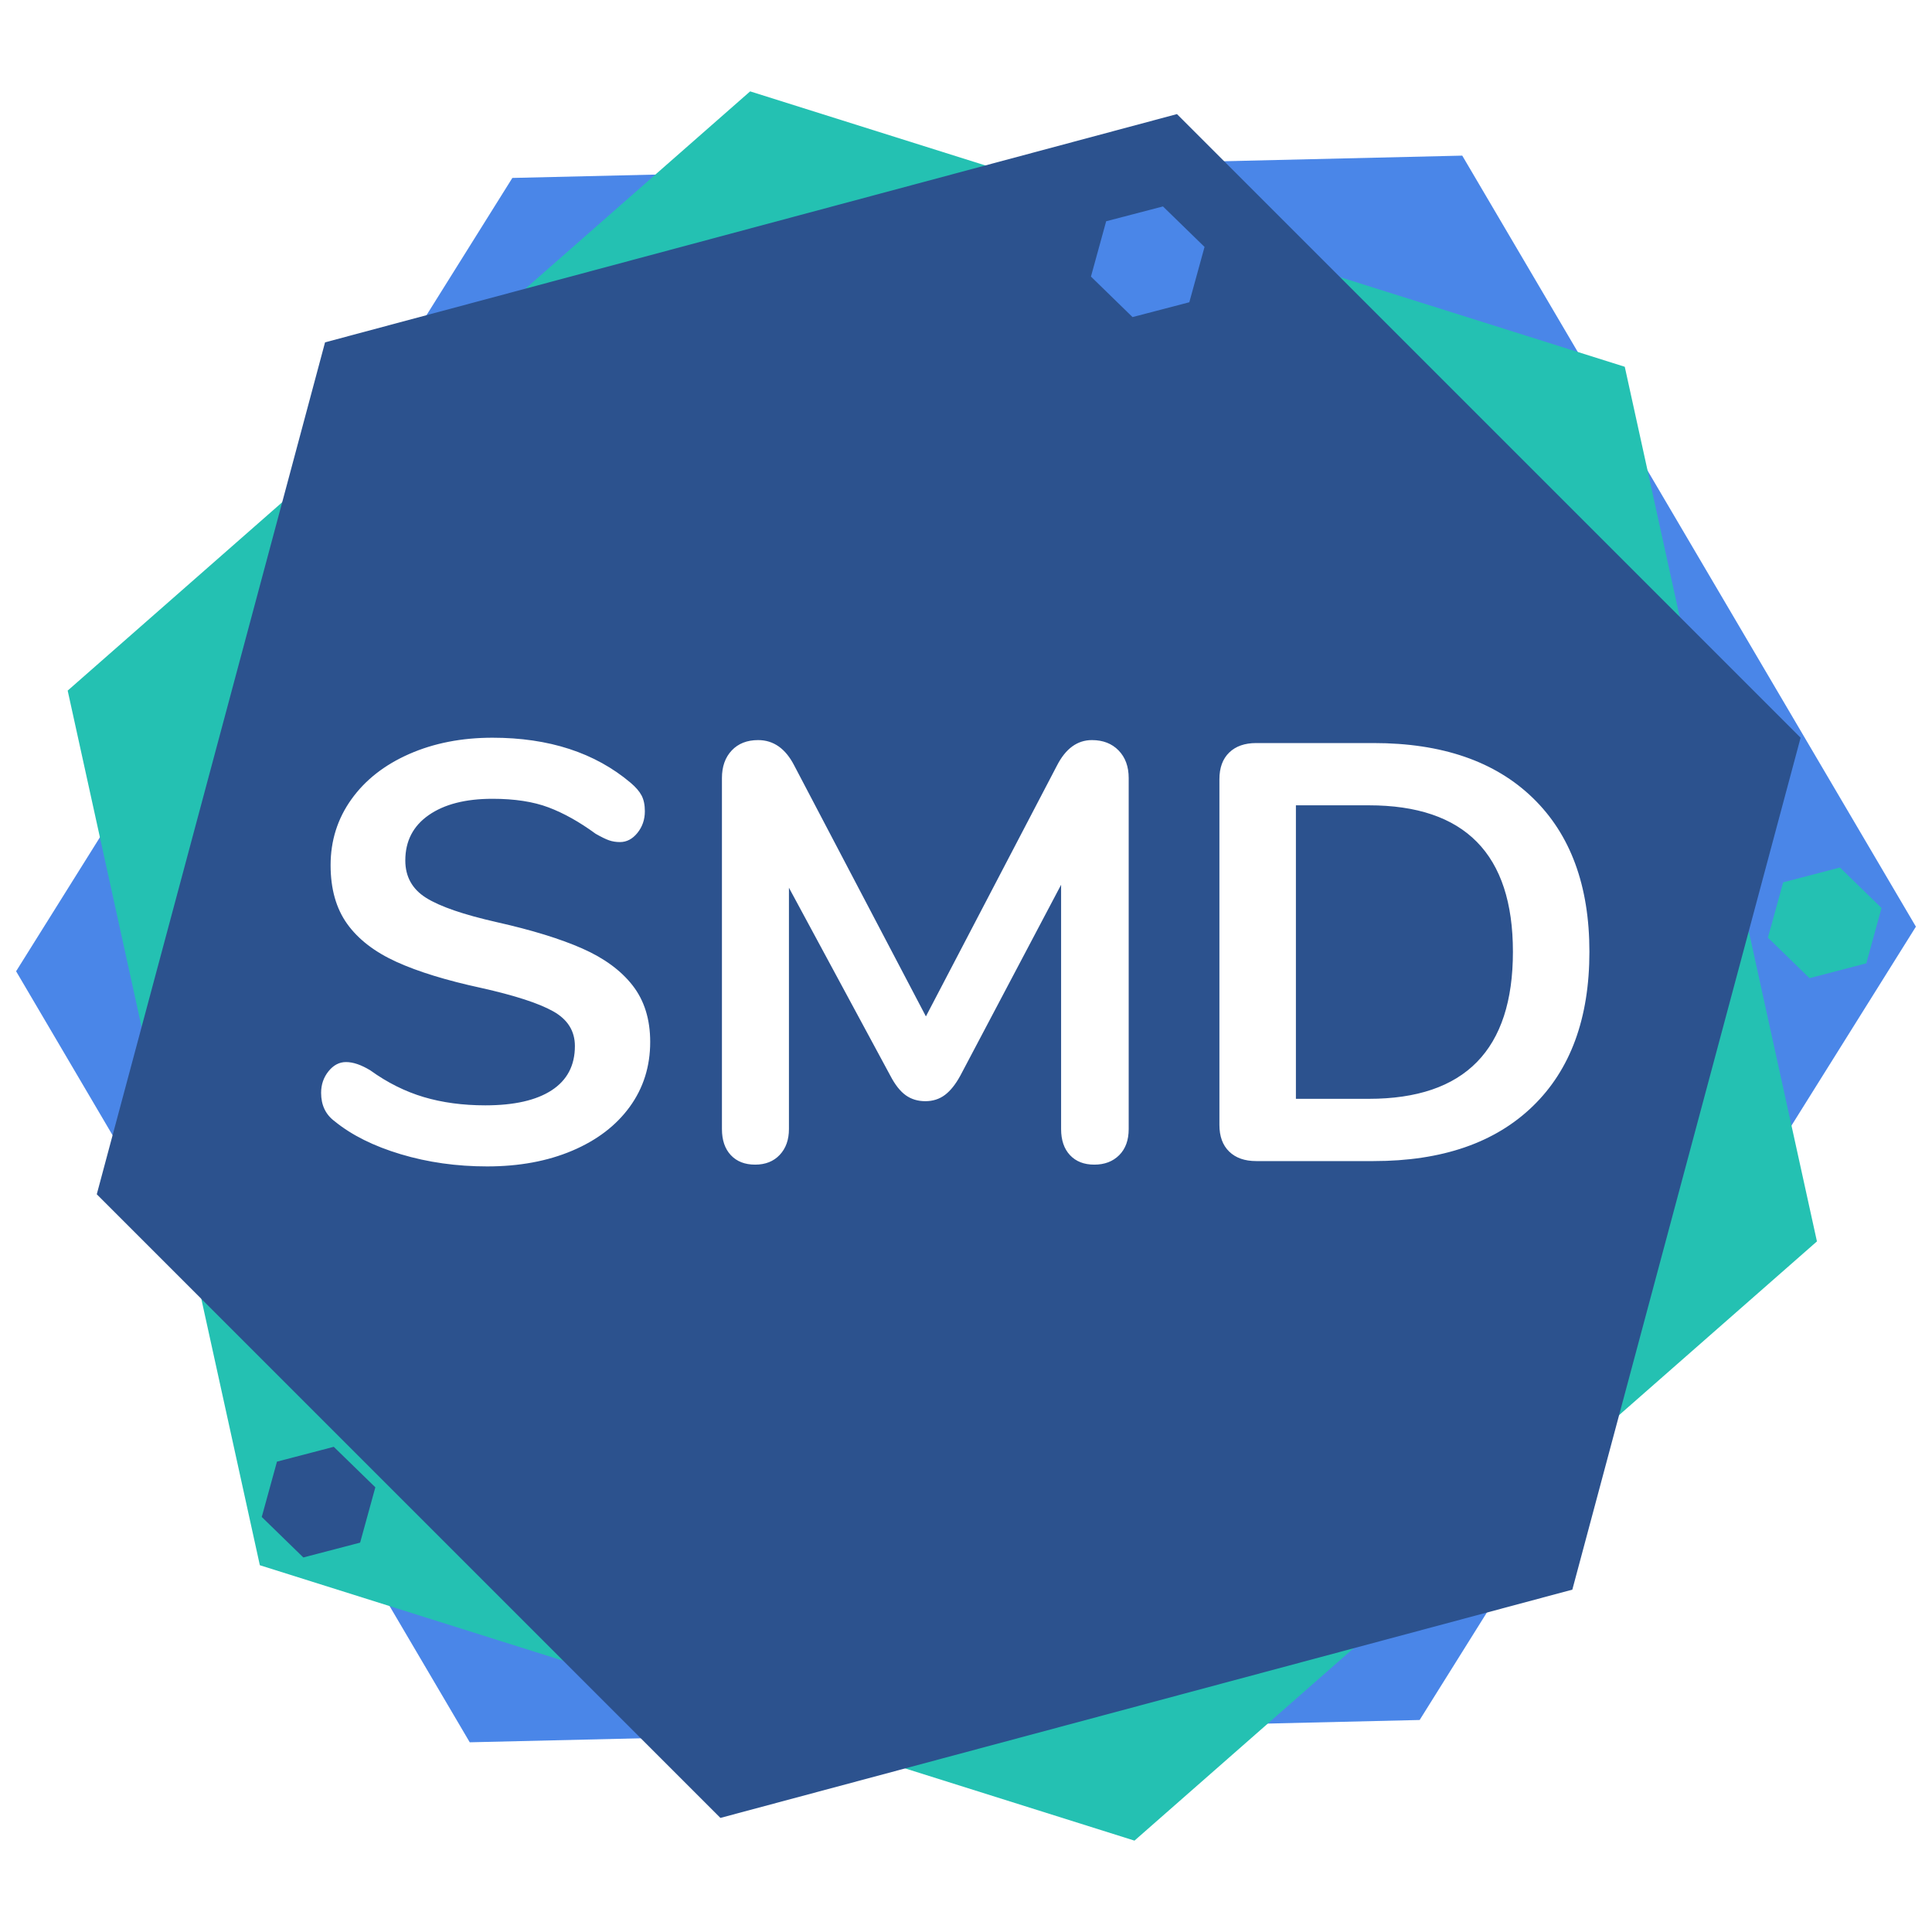
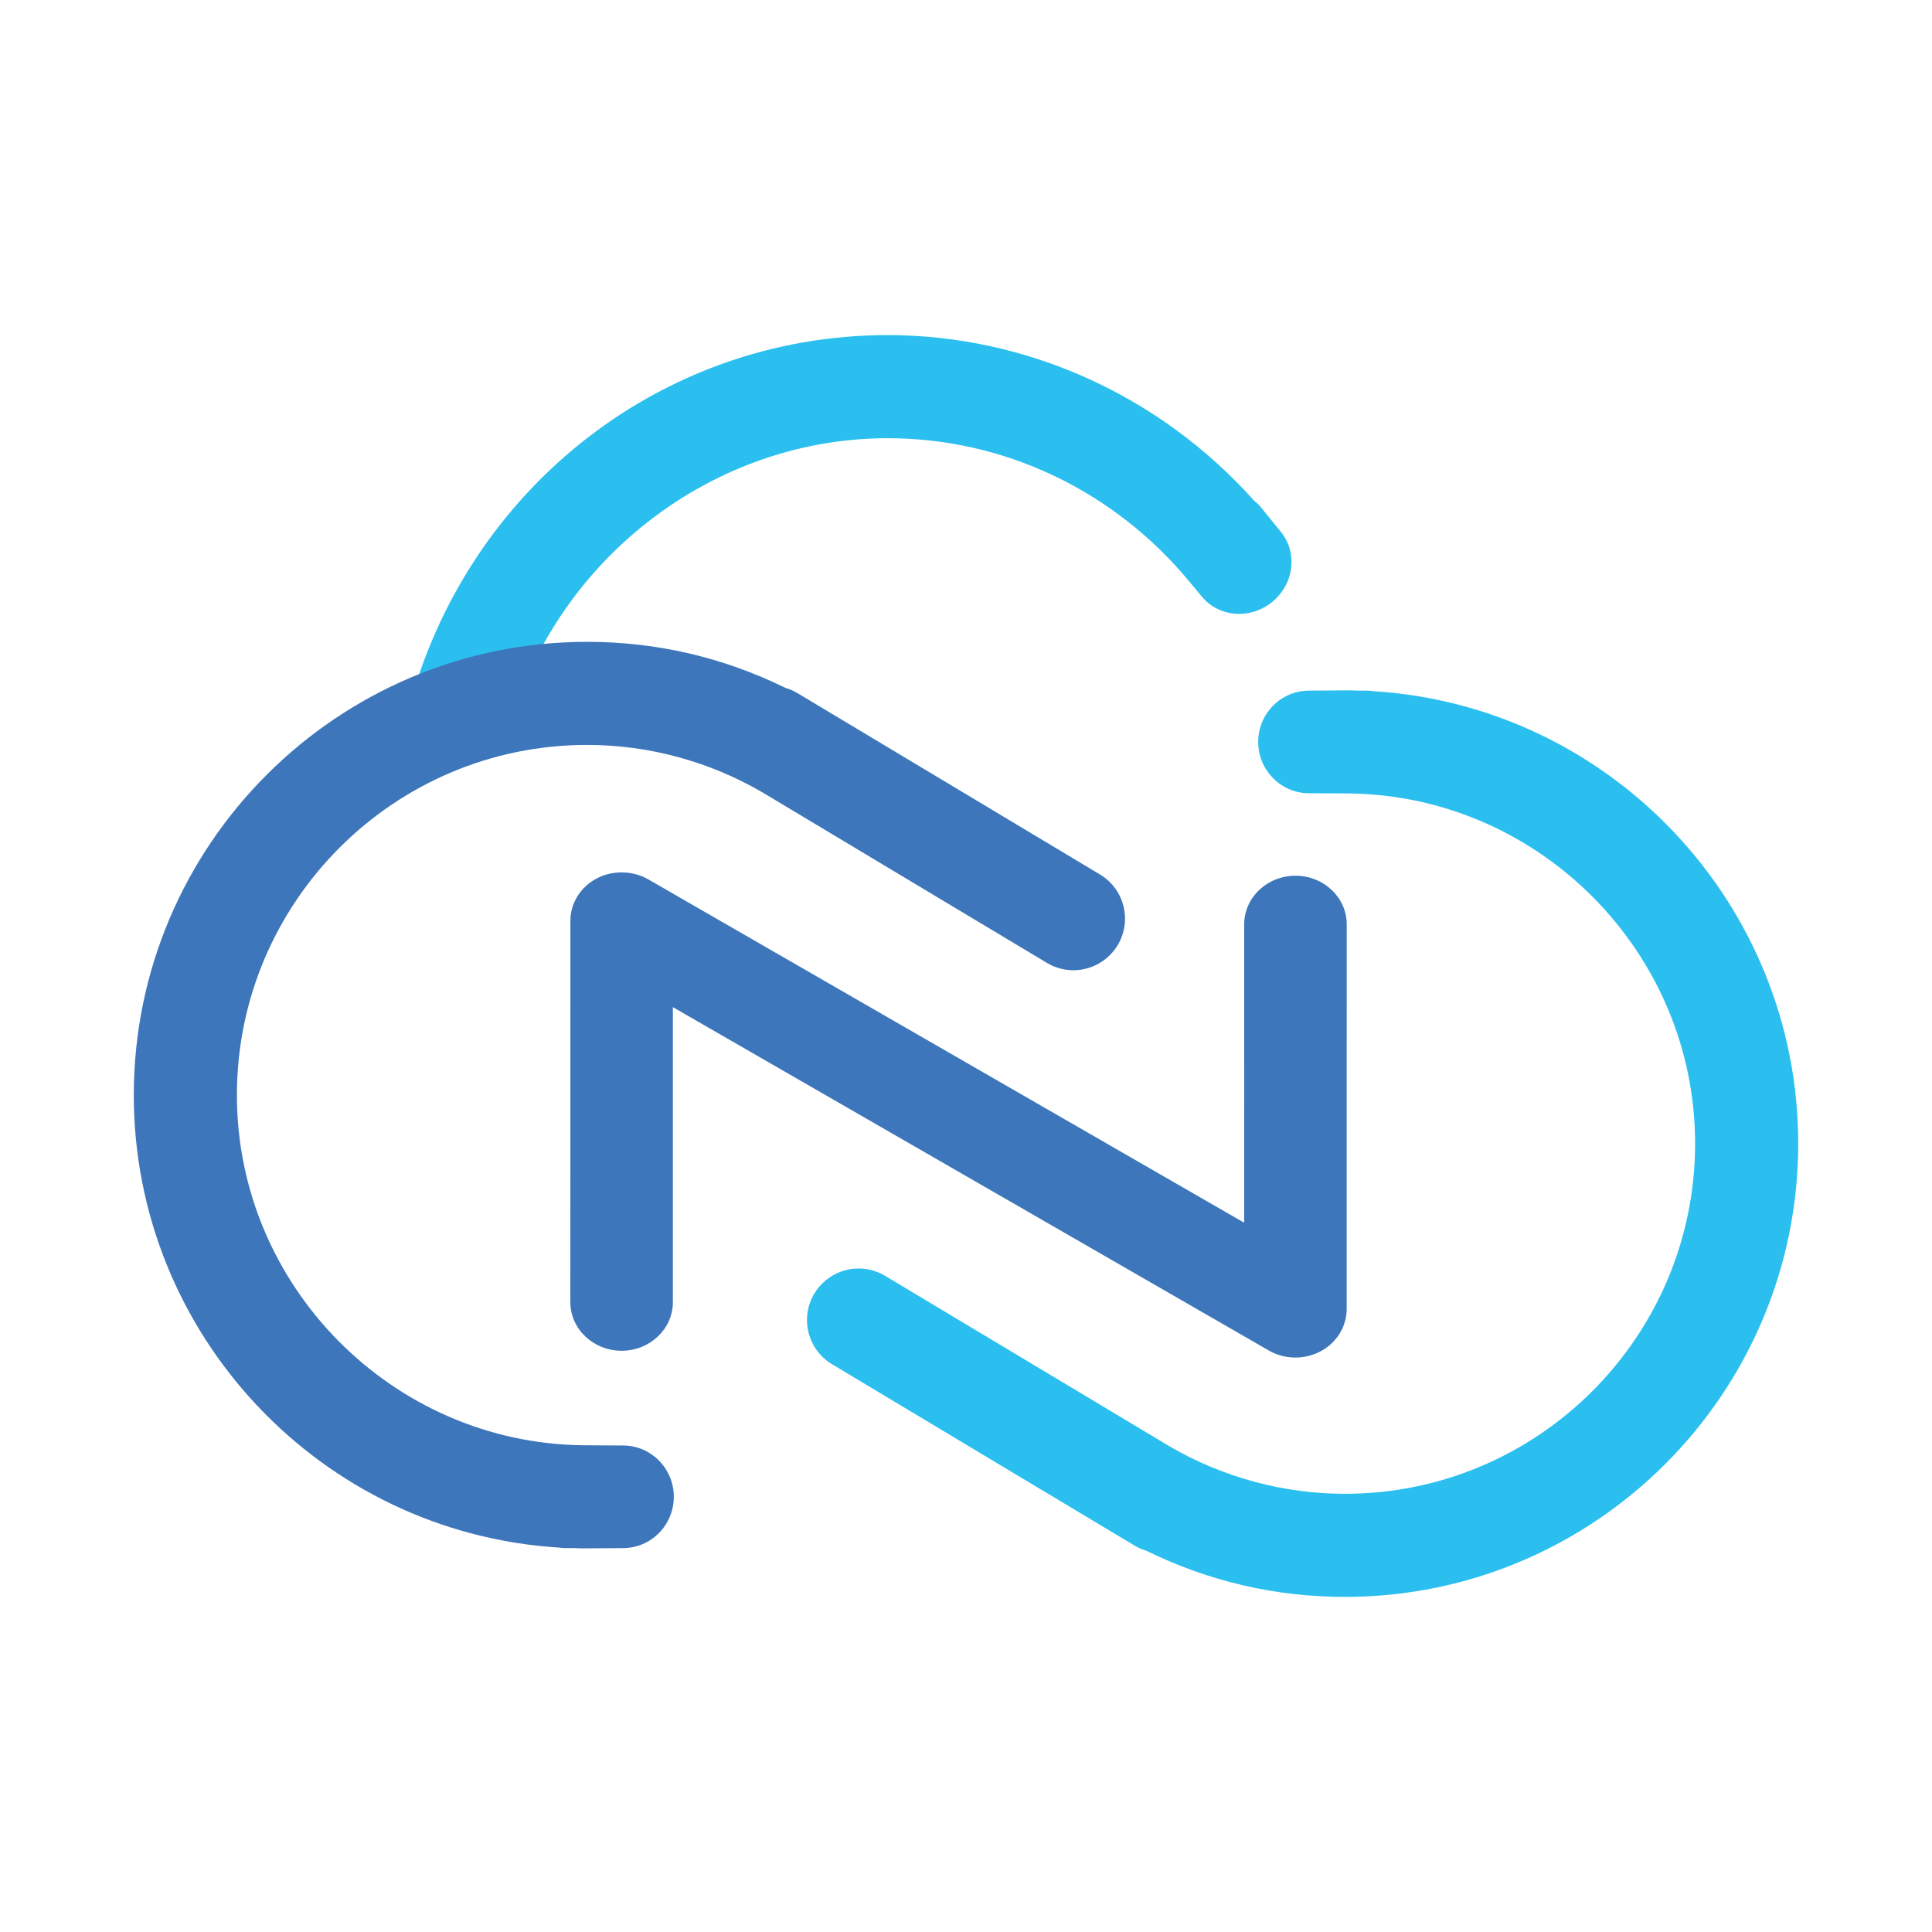
<svg xmlns="http://www.w3.org/2000/svg" style="isolation:isolate" viewBox="0 0 300 300" width="300pt" height="300pt">
  <defs>
-     <clipPath id="_clipPath_JjGqVwSl15U1lxTZiOZSdLKZx12DGqBb">
+     <clipPath id="_clipPath_vUUNIKNnWwfnmA80vh5dCozFdHhlLDZK">
      <rect width="300" height="300" />
    </clipPath>
  </defs>
-   <g clip-path="url(#_clipPath_JjGqVwSl15U1lxTZiOZSdLKZx12DGqBb)">
-     <g style="isolation:isolate">
-       <polygon points="220.442,267.079,72.942,270.543,2.5,150.818,79.558,27.63,227.058,24.166,297.5,143.89" fill="rgb(74,134,232)" />
-       <polygon points="176.161,285.812,40.349,243.048,10.509,107.236,116.481,14.188,252.293,56.952,282.133,192.764" fill="rgb(36,193,178)" />
-       <polygon points="244.151,246.839,111.866,282.284,15.027,185.446,50.473,53.161,182.757,17.716,279.596,114.554" fill="rgb(44,82,142)" />
-       <polygon points="289.799,149.586,280.98,151.888,274.524,145.599,276.887,137.009,285.706,134.707,292.162,140.996" fill="rgb(36,193,178)" />
-       <polygon points="55.92,239.539,47.101,241.841,40.645,235.553,43.008,226.963,51.827,224.661,58.283,230.949" fill="rgb(44,82,142)" />
-       <polygon points="184.677,46.933,175.858,49.235,169.402,42.947,171.765,34.356,180.584,32.055,187.04,38.343" fill="rgb(74,134,232)" />
-     </g>
-     <path d=" M 75.642 181.12 L 75.642 181.12 Q 68.552 181.12 62.246 179.233 L 62.246 179.233 L 62.246 179.233 Q 55.939 177.345 51.98 174.123 L 51.98 174.123 L 51.98 174.123 Q 49.862 172.558 49.862 169.703 L 49.862 169.703 L 49.862 169.703 Q 49.862 167.77 51.013 166.343 L 51.013 166.343 L 51.013 166.343 Q 52.164 164.916 53.729 164.916 L 53.729 164.916 L 53.729 164.916 Q 55.386 164.916 57.504 166.205 L 57.504 166.205 L 57.504 166.205 Q 61.463 169.059 65.79 170.348 L 65.79 170.348 L 65.79 170.348 Q 70.118 171.637 75.366 171.637 L 75.366 171.637 L 75.366 171.637 Q 82.087 171.637 85.678 169.289 L 85.678 169.289 L 85.678 169.289 Q 89.269 166.941 89.269 162.43 L 89.269 162.43 L 89.269 162.43 Q 89.269 158.931 85.908 157.043 L 85.908 157.043 L 85.908 157.043 Q 82.547 155.156 74.721 153.407 L 74.721 153.407 L 74.721 153.407 Q 66.619 151.657 61.555 149.355 L 61.555 149.355 L 61.555 149.355 Q 56.491 147.054 53.913 143.463 L 53.913 143.463 L 53.913 143.463 Q 51.335 139.872 51.335 134.348 L 51.335 134.348 L 51.335 134.348 Q 51.335 128.639 54.558 124.128 L 54.558 124.128 L 54.558 124.128 Q 57.78 119.616 63.535 117.084 L 63.535 117.084 L 63.535 117.084 Q 69.289 114.552 76.471 114.552 L 76.471 114.552 L 76.471 114.552 Q 89.637 114.552 97.923 121.55 L 97.923 121.55 L 97.923 121.55 Q 99.12 122.563 99.627 123.529 L 99.627 123.529 L 99.627 123.529 Q 100.133 124.496 100.133 125.969 L 100.133 125.969 L 100.133 125.969 Q 100.133 127.903 98.982 129.33 L 98.982 129.33 L 98.982 129.33 Q 97.831 130.757 96.266 130.757 L 96.266 130.757 L 96.266 130.757 Q 95.345 130.757 94.563 130.481 L 94.563 130.481 L 94.563 130.481 Q 93.78 130.205 92.491 129.468 L 92.491 129.468 L 92.491 129.468 Q 88.716 126.706 85.171 125.371 L 85.171 125.371 L 85.171 125.371 Q 81.627 124.036 76.471 124.036 L 76.471 124.036 L 76.471 124.036 Q 70.21 124.036 66.573 126.568 L 66.573 126.568 L 66.573 126.568 Q 62.936 129.1 62.936 133.611 L 62.936 133.611 L 62.936 133.611 Q 62.936 137.386 66.159 139.412 L 66.159 139.412 L 66.159 139.412 Q 69.381 141.437 77.115 143.187 L 77.115 143.187 L 77.115 143.187 Q 85.309 145.028 90.419 147.284 L 90.419 147.284 L 90.419 147.284 Q 95.529 149.54 98.246 153.038 L 98.246 153.038 L 98.246 153.038 Q 100.962 156.537 100.962 161.785 L 100.962 161.785 L 100.962 161.785 Q 100.962 167.494 97.785 171.867 L 97.785 171.867 L 97.785 171.867 Q 94.609 176.24 88.854 178.68 L 88.854 178.68 L 88.854 178.68 Q 83.1 181.12 75.642 181.12 L 75.642 181.12 L 75.642 181.12 Z  M 169.555 114.921 L 169.555 114.921 Q 172.133 114.921 173.698 116.532 L 173.698 116.532 L 173.698 116.532 Q 175.263 118.143 175.263 120.813 L 175.263 120.813 L 175.263 175.32 L 175.263 175.32 Q 175.263 177.898 173.79 179.371 L 173.79 179.371 L 173.79 179.371 Q 172.317 180.844 169.923 180.844 L 169.923 180.844 L 169.923 180.844 Q 167.529 180.844 166.148 179.371 L 166.148 179.371 L 166.148 179.371 Q 164.767 177.898 164.767 175.32 L 164.767 175.32 L 164.767 137.386 L 149.115 167.033 L 149.115 167.033 Q 148.01 169.059 146.721 170.026 L 146.721 170.026 L 146.721 170.026 Q 145.432 170.992 143.683 170.992 L 143.683 170.992 L 143.683 170.992 Q 141.934 170.992 140.645 170.072 L 140.645 170.072 L 140.645 170.072 Q 139.355 169.151 138.251 167.033 L 138.251 167.033 L 122.506 137.847 L 122.506 175.32 L 122.506 175.32 Q 122.506 177.806 121.079 179.325 L 121.079 179.325 L 121.079 179.325 Q 119.652 180.844 117.258 180.844 L 117.258 180.844 L 117.258 180.844 Q 114.864 180.844 113.483 179.371 L 113.483 179.371 L 113.483 179.371 Q 112.102 177.898 112.102 175.32 L 112.102 175.32 L 112.102 120.813 L 112.102 120.813 Q 112.102 118.143 113.621 116.532 L 113.621 116.532 L 113.621 116.532 Q 115.141 114.921 117.719 114.921 L 117.719 114.921 L 117.719 114.921 Q 121.309 114.921 123.335 118.88 L 123.335 118.88 L 143.775 157.826 L 164.123 118.88 L 164.123 118.88 Q 166.148 114.921 169.555 114.921 L 169.555 114.921 L 169.555 114.921 Z  M 195.059 180.292 L 195.059 180.292 Q 192.389 180.292 190.87 178.818 L 190.87 178.818 L 190.87 178.818 Q 189.35 177.345 189.35 174.675 L 189.35 174.675 L 189.35 120.997 L 189.35 120.997 Q 189.35 118.327 190.87 116.854 L 190.87 116.854 L 190.87 116.854 Q 192.389 115.381 195.059 115.381 L 195.059 115.381 L 213.289 115.381 L 213.289 115.381 Q 229.217 115.381 238.01 123.898 L 238.01 123.898 L 238.01 123.898 Q 246.803 132.414 246.803 147.79 L 246.803 147.79 L 246.803 147.79 Q 246.803 163.258 238.01 171.775 L 238.01 171.775 L 238.01 171.775 Q 229.217 180.292 213.289 180.292 L 213.289 180.292 L 195.059 180.292 L 195.059 180.292 Z  M 201.228 170.624 L 212.552 170.624 L 212.552 170.624 Q 234.926 170.624 234.926 147.79 L 234.926 147.79 L 234.926 147.79 Q 234.926 125.049 212.552 125.049 L 212.552 125.049 L 201.228 125.049 L 201.228 170.624 L 201.228 170.624 Z " fill="rgb(255,255,255)" />
+   <g clip-path="url(#_clipPath_vUUNIKNnWwfnmA80vh5dCozFdHhlLDZK)">
+     <path d=" M 184.753 90.391 L 186.585 92.596 C 187.99 94.33 190.118 95.325 192.409 95.325 L 192.414 95.325 C 194.252 95.325 196.07 94.672 197.527 93.487 C 199.161 92.16 200.21 90.308 200.477 88.266 C 200.746 86.196 200.187 84.181 198.9 82.595 L 195.858 78.851 C 195.545 78.461 195.187 78.105 194.76 77.77 C 180.151 61.412 159.407 52.034 137.843 52.034 C 102.164 52.034 71.365 76.749 62.932 112.138 L 62.517 113.876 L 78.733 113.876 L 79.032 112.861 C 86.727 86.474 110.912 68.044 137.843 68.044 C 155.935 68.044 173.038 76.19 184.753 90.391 Z " fill="rgb(42,191,239)" />
+     <path d=" M 213.156 107.317 C 212.869 107.274 212.586 107.242 212.287 107.242 L 210.842 107.242 L 210.355 107.222 C 210.105 107.208 209.847 107.196 209.589 107.196 L 203.256 107.242 C 198.909 107.242 195.371 110.815 195.371 115.204 C 195.371 119.597 198.909 123.172 203.256 123.172 L 209.561 123.207 C 239.144 123.6 263.214 147.985 263.214 177.571 C 263.214 207.559 238.815 231.956 208.832 231.956 C 199.302 231.956 189.895 229.41 181.629 224.599 L 137.434 198.109 C 136.19 197.361 134.767 196.971 133.322 196.971 C 130.524 196.971 127.892 198.459 126.453 200.856 C 125.354 202.694 125.033 204.844 125.552 206.917 C 126.071 208.993 127.37 210.739 129.202 211.84 L 176.241 240.039 C 176.763 240.351 177.334 240.598 178.022 240.807 C 187.71 245.558 198.069 247.966 208.832 247.966 C 247.645 247.966 279.225 216.387 279.225 177.571 C 279.225 140.461 250.223 109.605 213.156 107.317 Z " fill="rgb(42,191,239)" />
+     <path d=" M 201.161 135.983 C 196.771 135.983 193.199 139.363 193.199 143.518 L 193.193 189.863 L 100.669 136.551 C 98.289 135.174 95.153 135.106 92.713 136.373 C 90.158 137.695 88.57 140.226 88.57 142.984 L 88.564 202.209 C 88.564 206.361 92.136 209.744 96.52 209.744 C 100.91 209.744 104.482 206.361 104.482 202.209 L 104.485 156.389 L 197.012 209.701 C 198.254 210.418 199.681 210.799 201.149 210.802 L 201.155 210.802 C 202.477 210.802 203.793 210.481 204.974 209.876 C 207.523 208.557 209.106 206.025 209.112 203.267 L 209.117 143.518 C 209.117 139.363 205.545 135.983 201.161 135.983 Z " fill="rgb(61,118,186)" />
+     <path d=" M 96.744 224.454 L 90.442 224.42 C 60.856 224.03 36.786 199.644 36.786 170.055 C 36.786 140.067 61.185 115.67 91.17 115.67 C 100.698 115.67 110.105 118.216 118.371 123.027 L 162.566 149.517 C 163.81 150.266 165.233 150.659 166.678 150.659 C 169.476 150.659 172.108 149.168 173.547 146.768 C 174.646 144.936 174.97 142.785 174.451 140.707 C 173.929 138.634 172.63 136.888 170.798 135.786 L 123.759 107.588 C 123.237 107.275 122.666 107.029 121.975 106.822 C 112.29 102.068 101.931 99.663 91.17 99.663 C 52.355 99.663 20.775 131.239 20.775 170.055 C 20.775 207.168 49.78 238.021 86.844 240.31 C 87.128 240.353 87.414 240.387 87.713 240.387 L 89.158 240.387 L 89.639 240.404 C 89.895 240.419 90.153 240.43 90.411 240.43 L 96.744 240.387 C 101.091 240.387 104.629 236.814 104.629 232.422 C 104.629 228.029 101.091 224.454 96.744 224.454 Z " fill="rgb(61,118,186)" />
  </g>
</svg>
